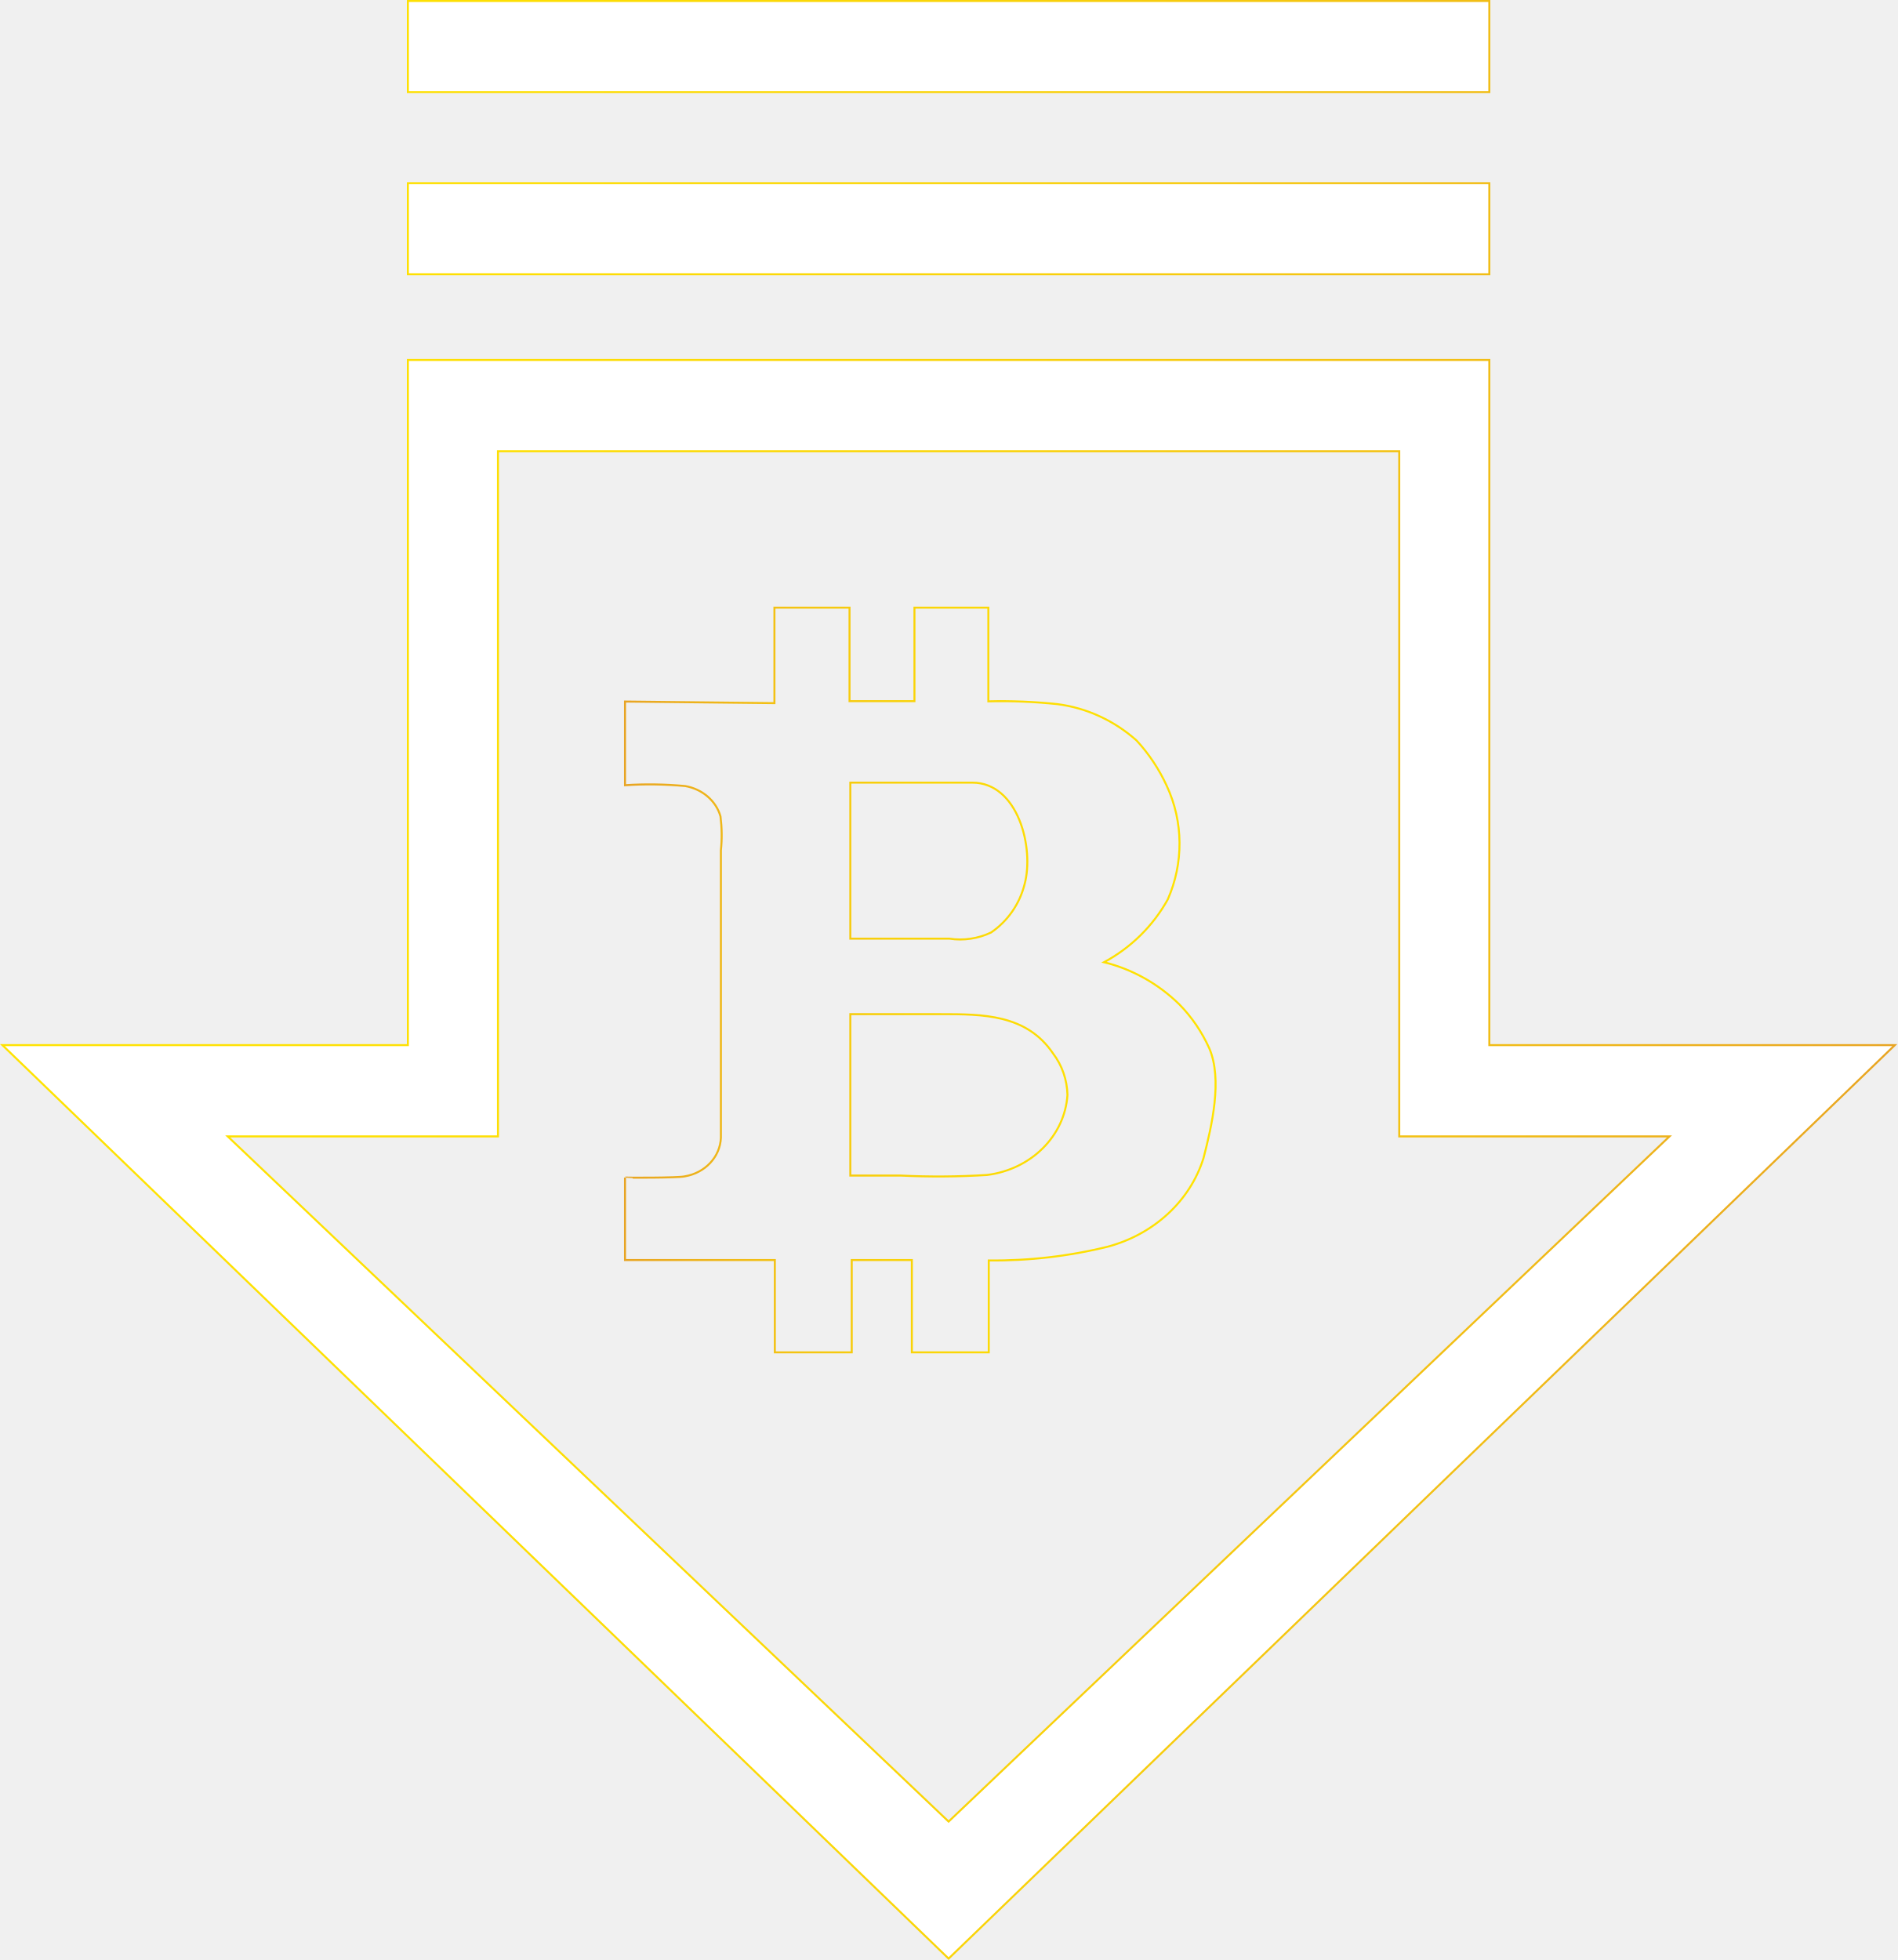
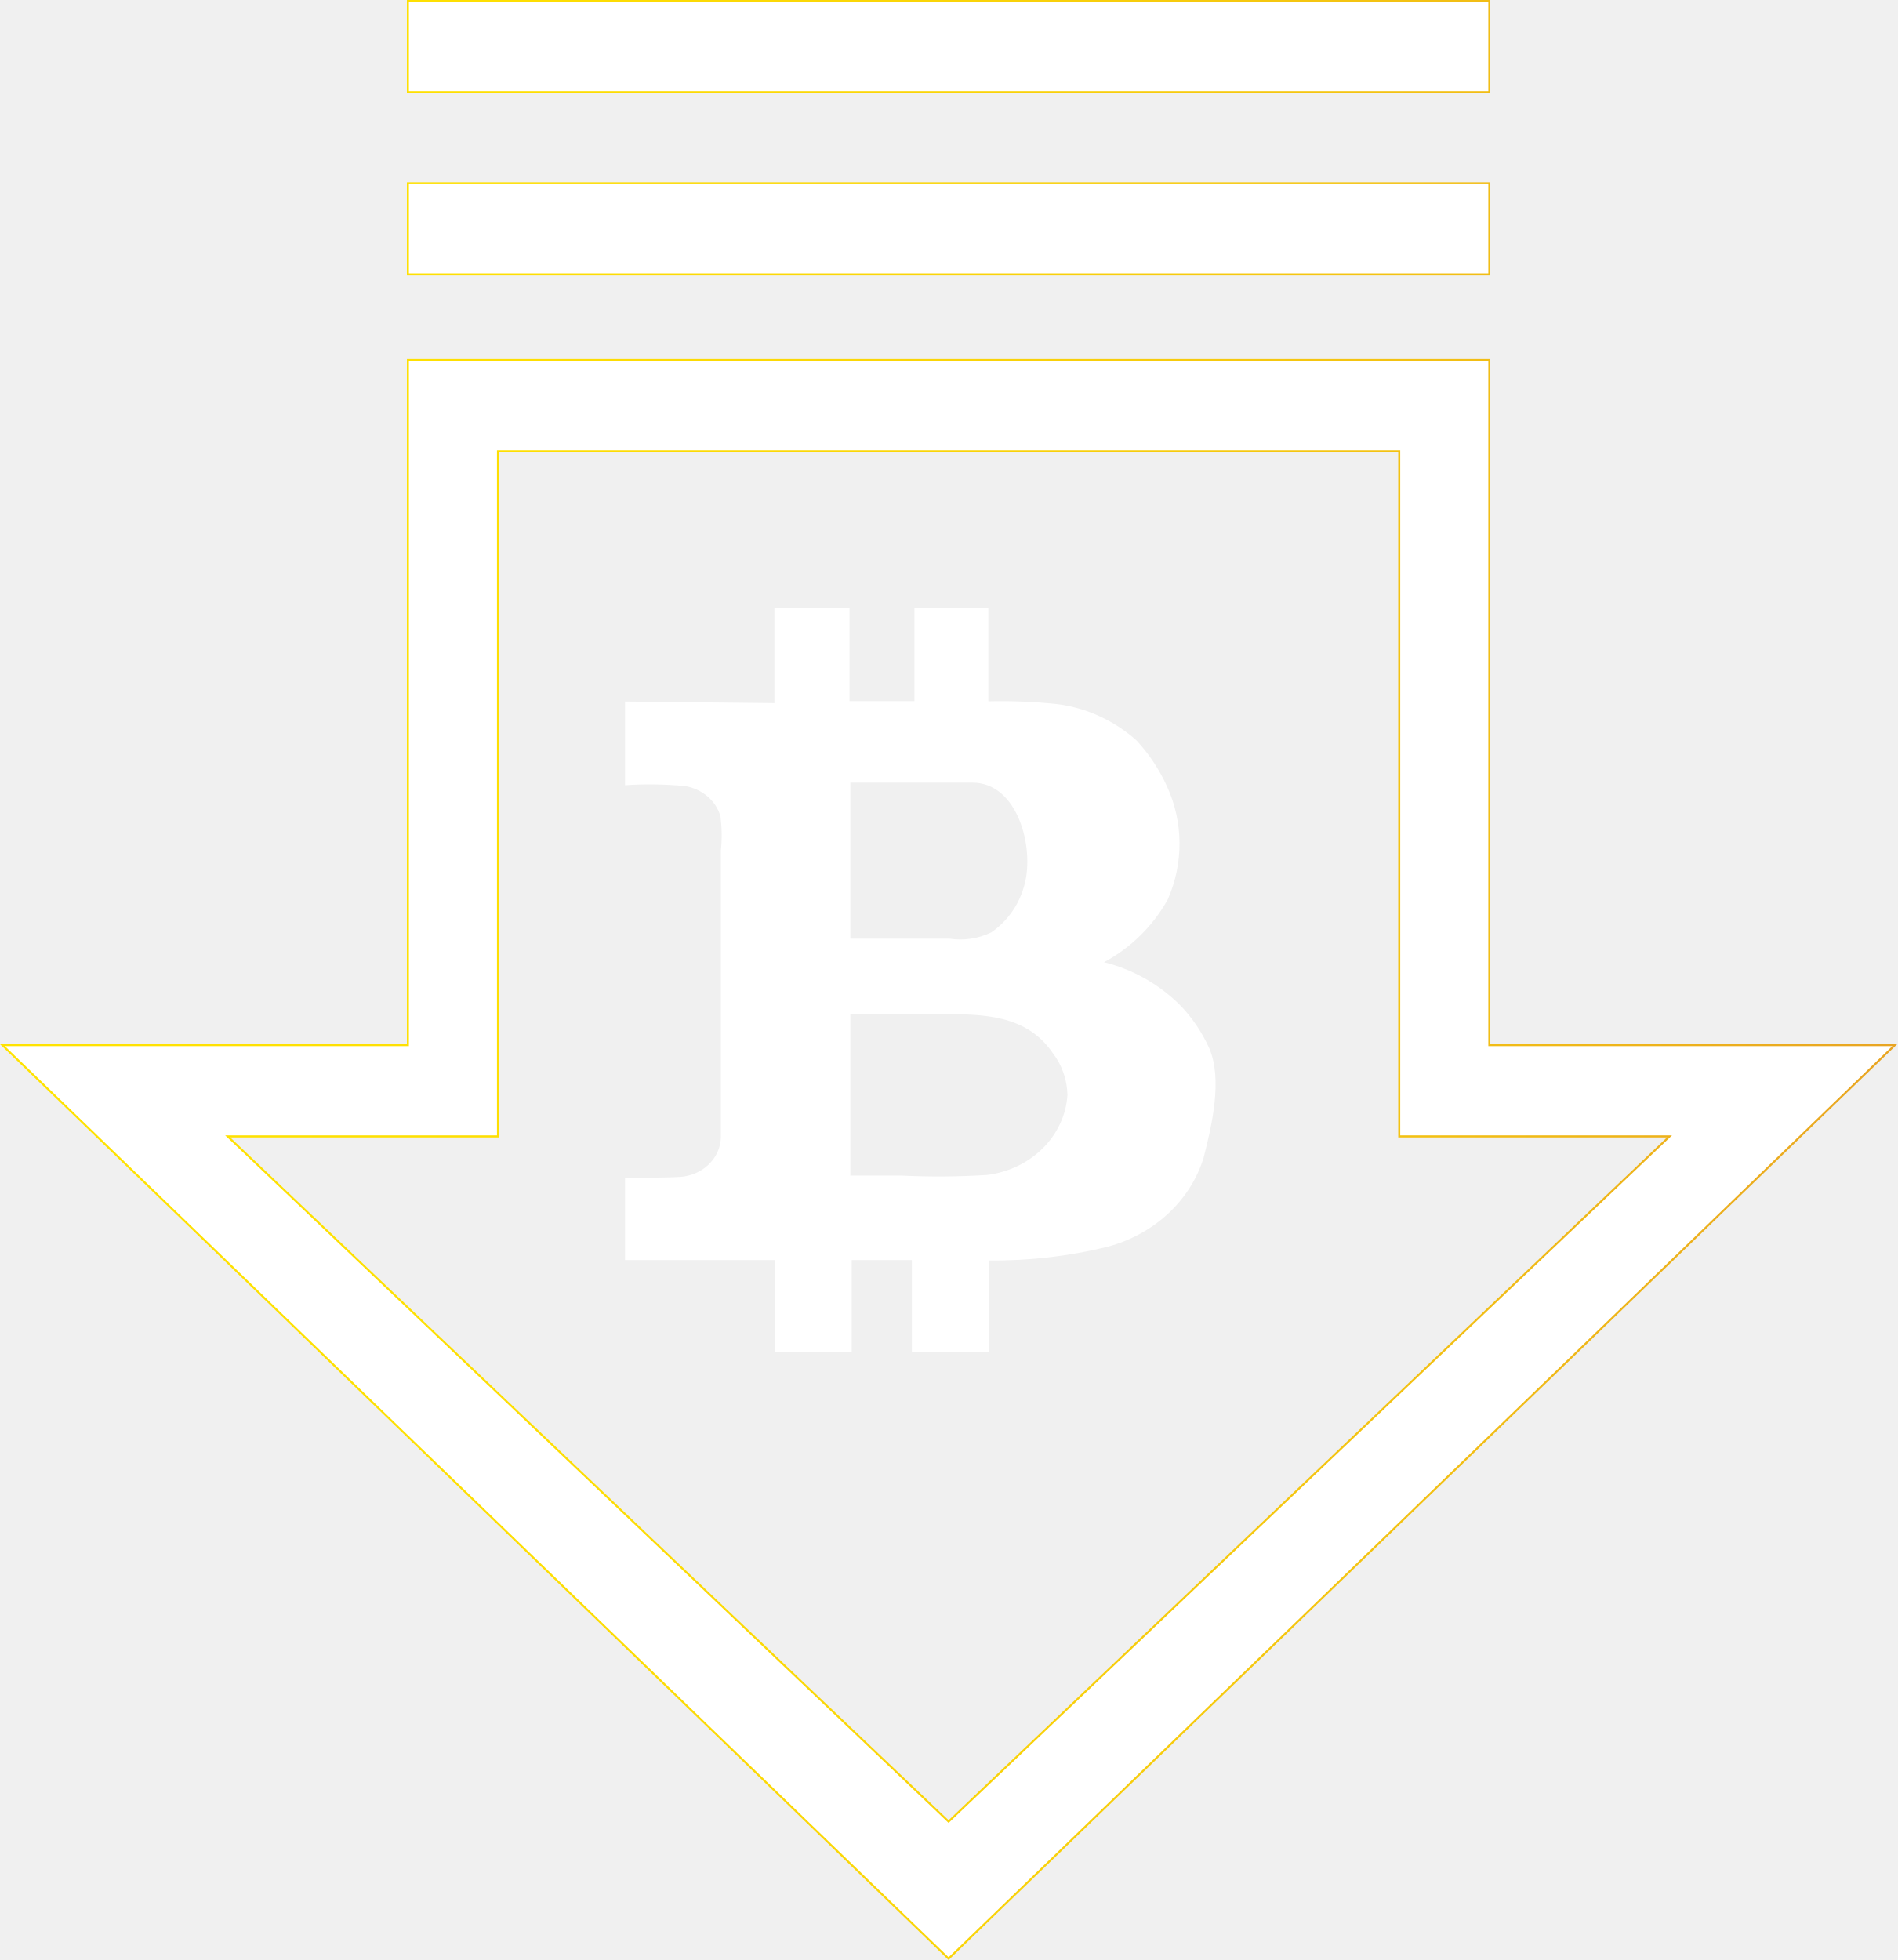
<svg xmlns="http://www.w3.org/2000/svg" version="1.1" id="Layer_1" x="0px" y="0px" viewBox="0 0 949.9 981.2" style="enable-background:new 0 0 949.9 981.2;" xml:space="preserve">
  <style type="text/css">
	.st0{fill:#FFFFFF;stroke:url(#SVGID_1_);stroke-miterlimit:10;}
- 	.st1{fill:none;stroke:url(#SVGID_2_);stroke-miterlimit:10;}
+ 	.st1{fill:#FFFFFF;}
</style>
  <linearGradient id="SVGID_1_" gradientUnits="userSpaceOnUse" x1="379.062" y1="341.987" x2="1328.938" y2="341.987" gradientTransform="matrix(-1 0 0 1 1328.938 148.6102)">
    <stop offset="0" style="stop-color:#E8A423" />
    <stop offset="2.200000e-02" style="stop-color:#E9A721" />
    <stop offset="0.254" style="stop-color:#F3C113" />
    <stop offset="0.492" style="stop-color:#FAD408" />
    <stop offset="0.737" style="stop-color:#FEDF02" />
    <stop offset="1" style="stop-color:#FFE300" />
  </linearGradient>
  <path class="st0" d="M204.2,523.2v-343h541.4v343h203L474.9,980.5L1.2,523.2H204.2z M835.8,568.9H700.5v-343H249.3v343H114  l360.9,343L835.8,568.9z M204.2,91.7h541.4v45.6H204.2V91.7z M204.2,0.5h541.4v45.6H204.2V0.5z" />
  <g id="Layer_1-2-2">
-     <linearGradient id="SVGID_2_" gradientUnits="userSpaceOnUse" x1="365.871" y1="479.888" x2="662.69" y2="479.888" gradientTransform="matrix(1 0 0 -1 -53.624 970.3898)">
-       <stop offset="0" style="stop-color:#E8A423" />
-       <stop offset="2.200000e-02" style="stop-color:#E9A721" />
-       <stop offset="0.254" style="stop-color:#F3C113" />
-       <stop offset="0.492" style="stop-color:#FAD408" />
-       <stop offset="0.737" style="stop-color:#FEDF02" />
-       <stop offset="1" style="stop-color:#FFE300" />
-     </linearGradient>
    <path class="st1" d="M605.4,524.8c-3.7-8.2-8.7-15.6-15-22c-10.5-10.3-23.5-17.6-37.7-21.1c13.4-7.2,24.5-18.1,31.9-31.4   c8-18.1,7.9-38.9-0.5-56.9c-3.8-8.3-8.9-16-15.1-22.7c-11.1-9.9-24.9-16.3-39.6-18.2c-11.5-1.2-23.1-1.7-34.6-1.4v-46.9h-37v46.8   h-32.5v-46.8h-37.6V352l-74.8-0.8v41.9c10-0.7,20.1-0.5,30.1,0.4c8.6,1.5,15.5,7.4,17.7,15.2c0.7,5.6,0.8,11.3,0.2,17v143.9   c-0.4,9.6-7.9,17.6-18.1,19.3c-3.3,0.8-29.9,0.7-29.9,0.6v41.3h75v46.2h38.5v-46.2h30.1v46.2h38.5v-46c20.1,0.2,40.1-2.1,59.6-6.9   c23.1-6.2,41.2-22.9,47.9-44.3C606.7,563.5,612.1,540.4,605.4,524.8z M486.8,391.8c22.9,0,31.1,32.8,26.1,51   c-2.5,9.8-8.4,18.3-16.7,24c-6.5,3.1-13.8,4.2-20.9,3.1h-49.6v-78.1L486.8,391.8z M534.4,548.1c-1.3,20.5-18.1,37.3-40.2,40.1   c-14.4,0.9-28.9,1-43.3,0.3h-25.2v-80.8H471c20.9,0,42.9,0,56.2,19.7C531.7,533.3,534.2,540.5,534.4,548.1L534.4,548.1z" />
  </g>
</svg>
